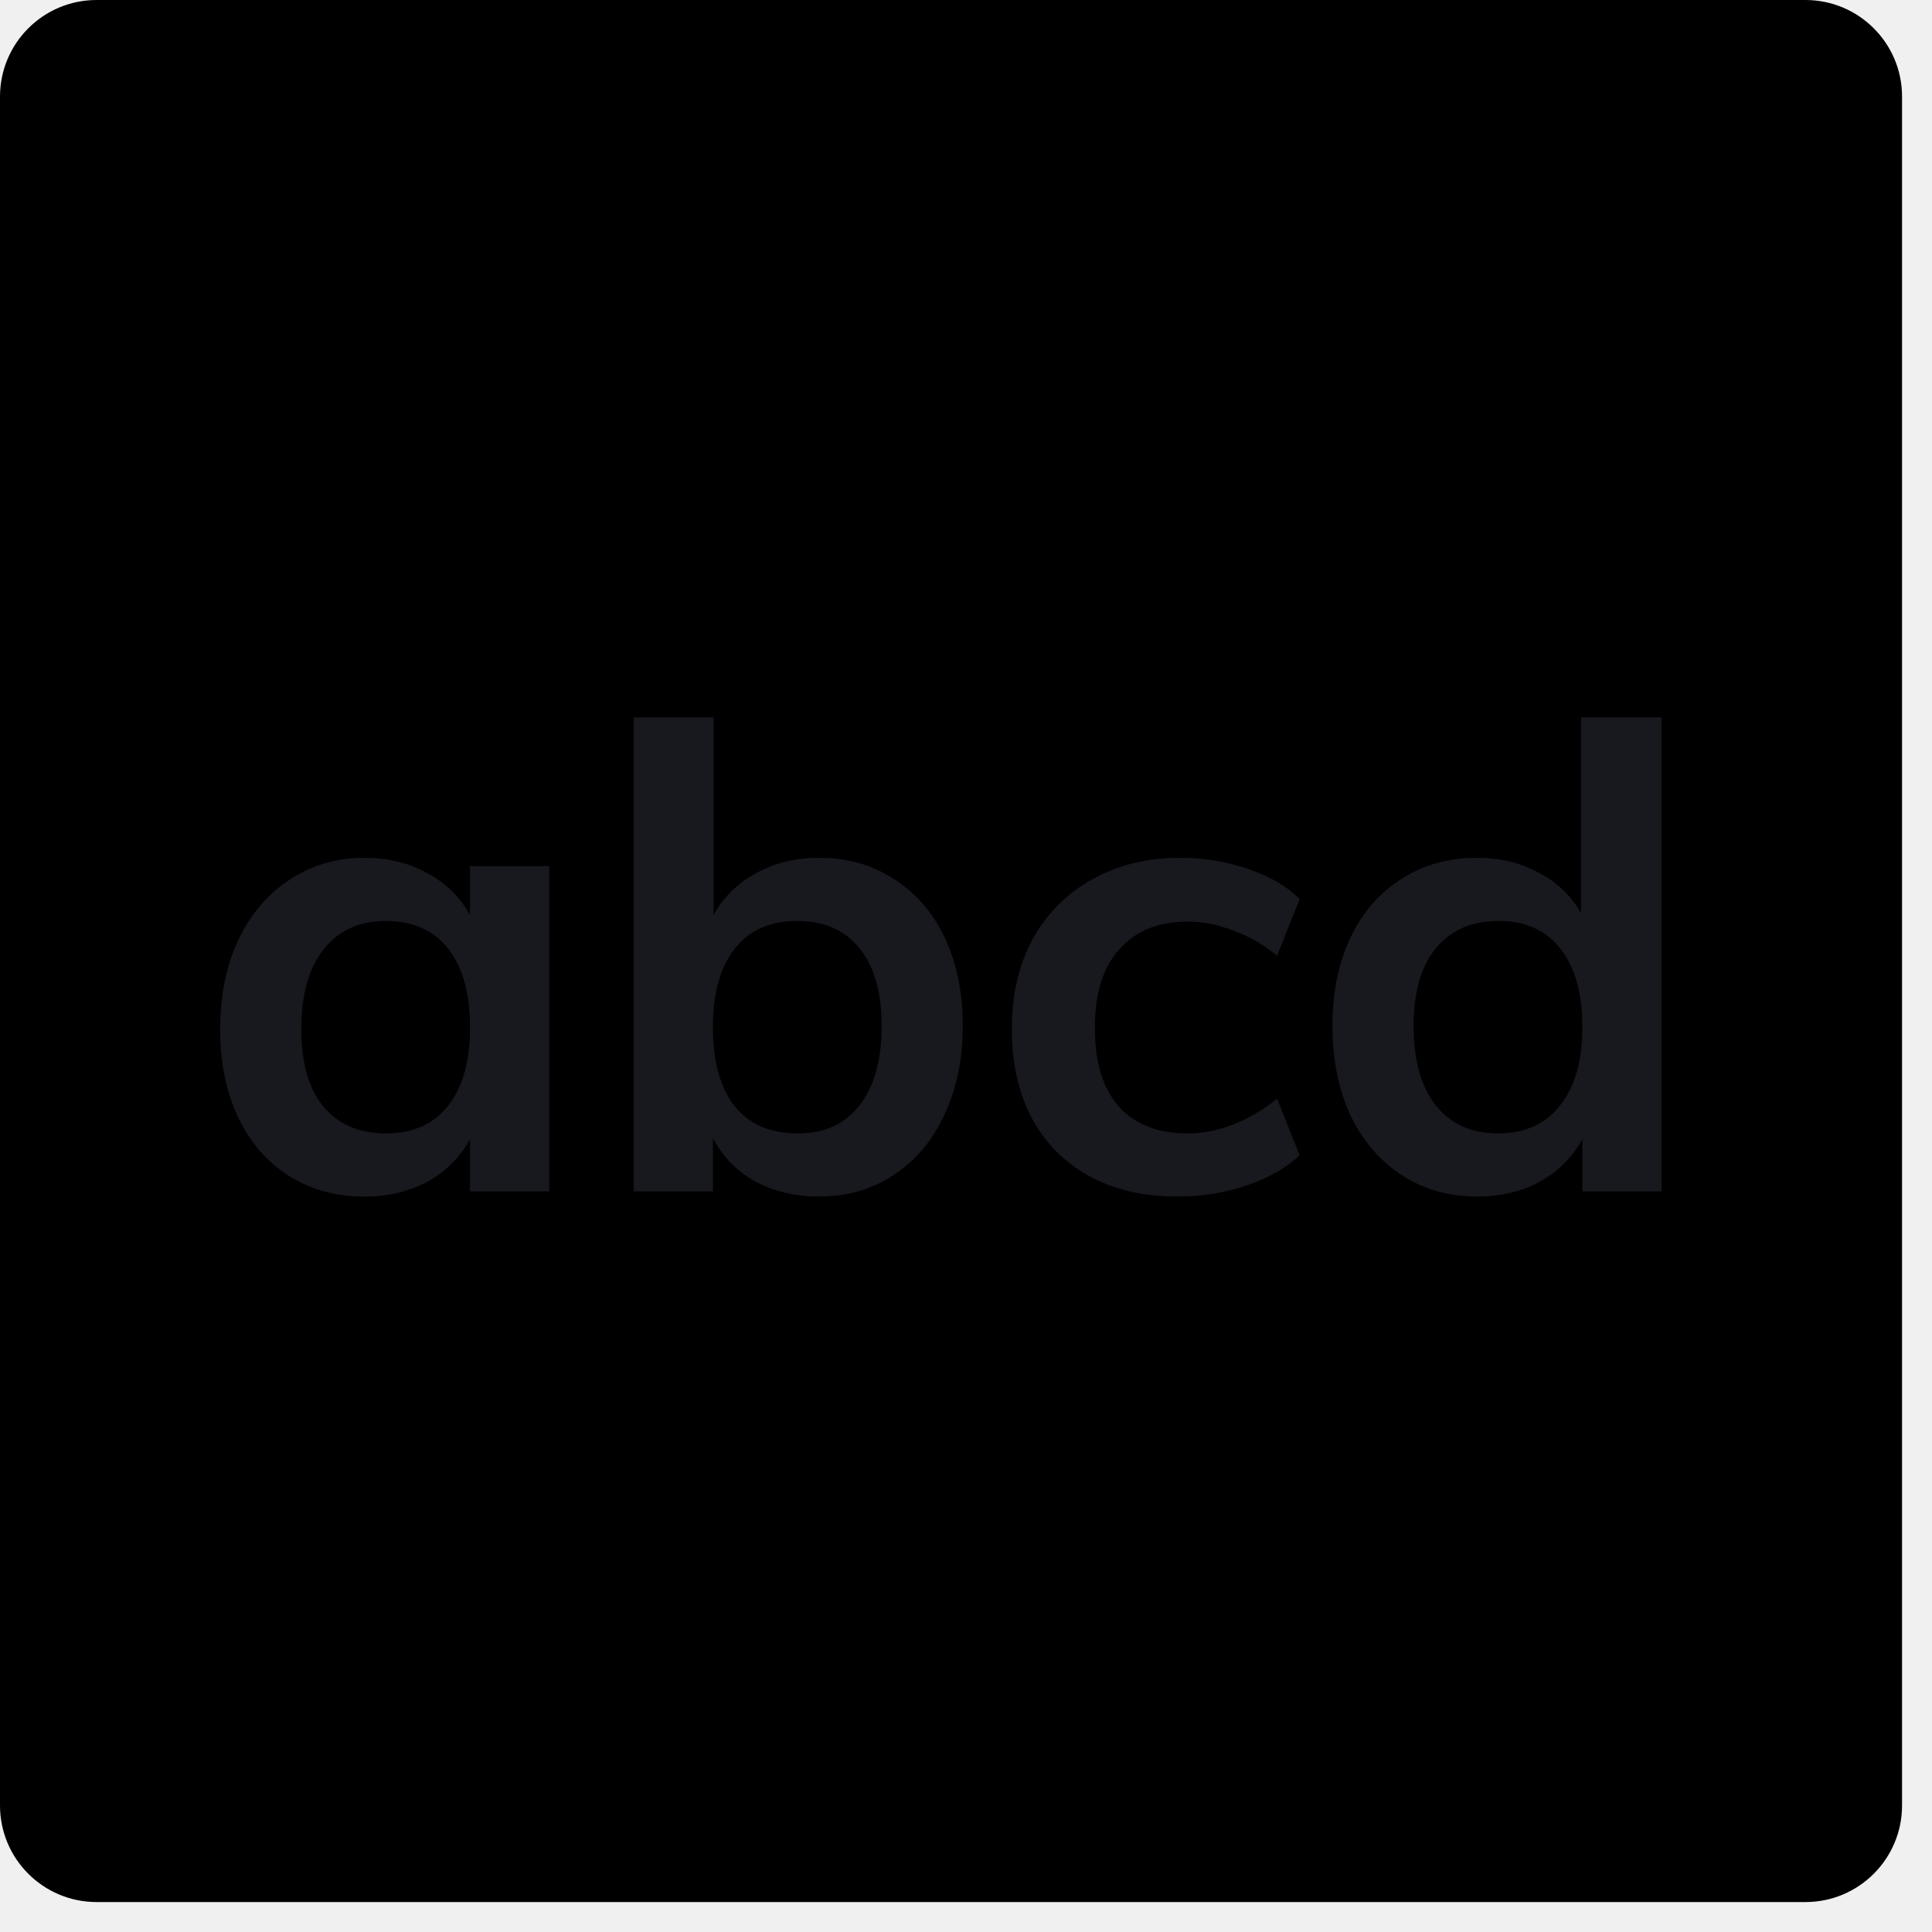
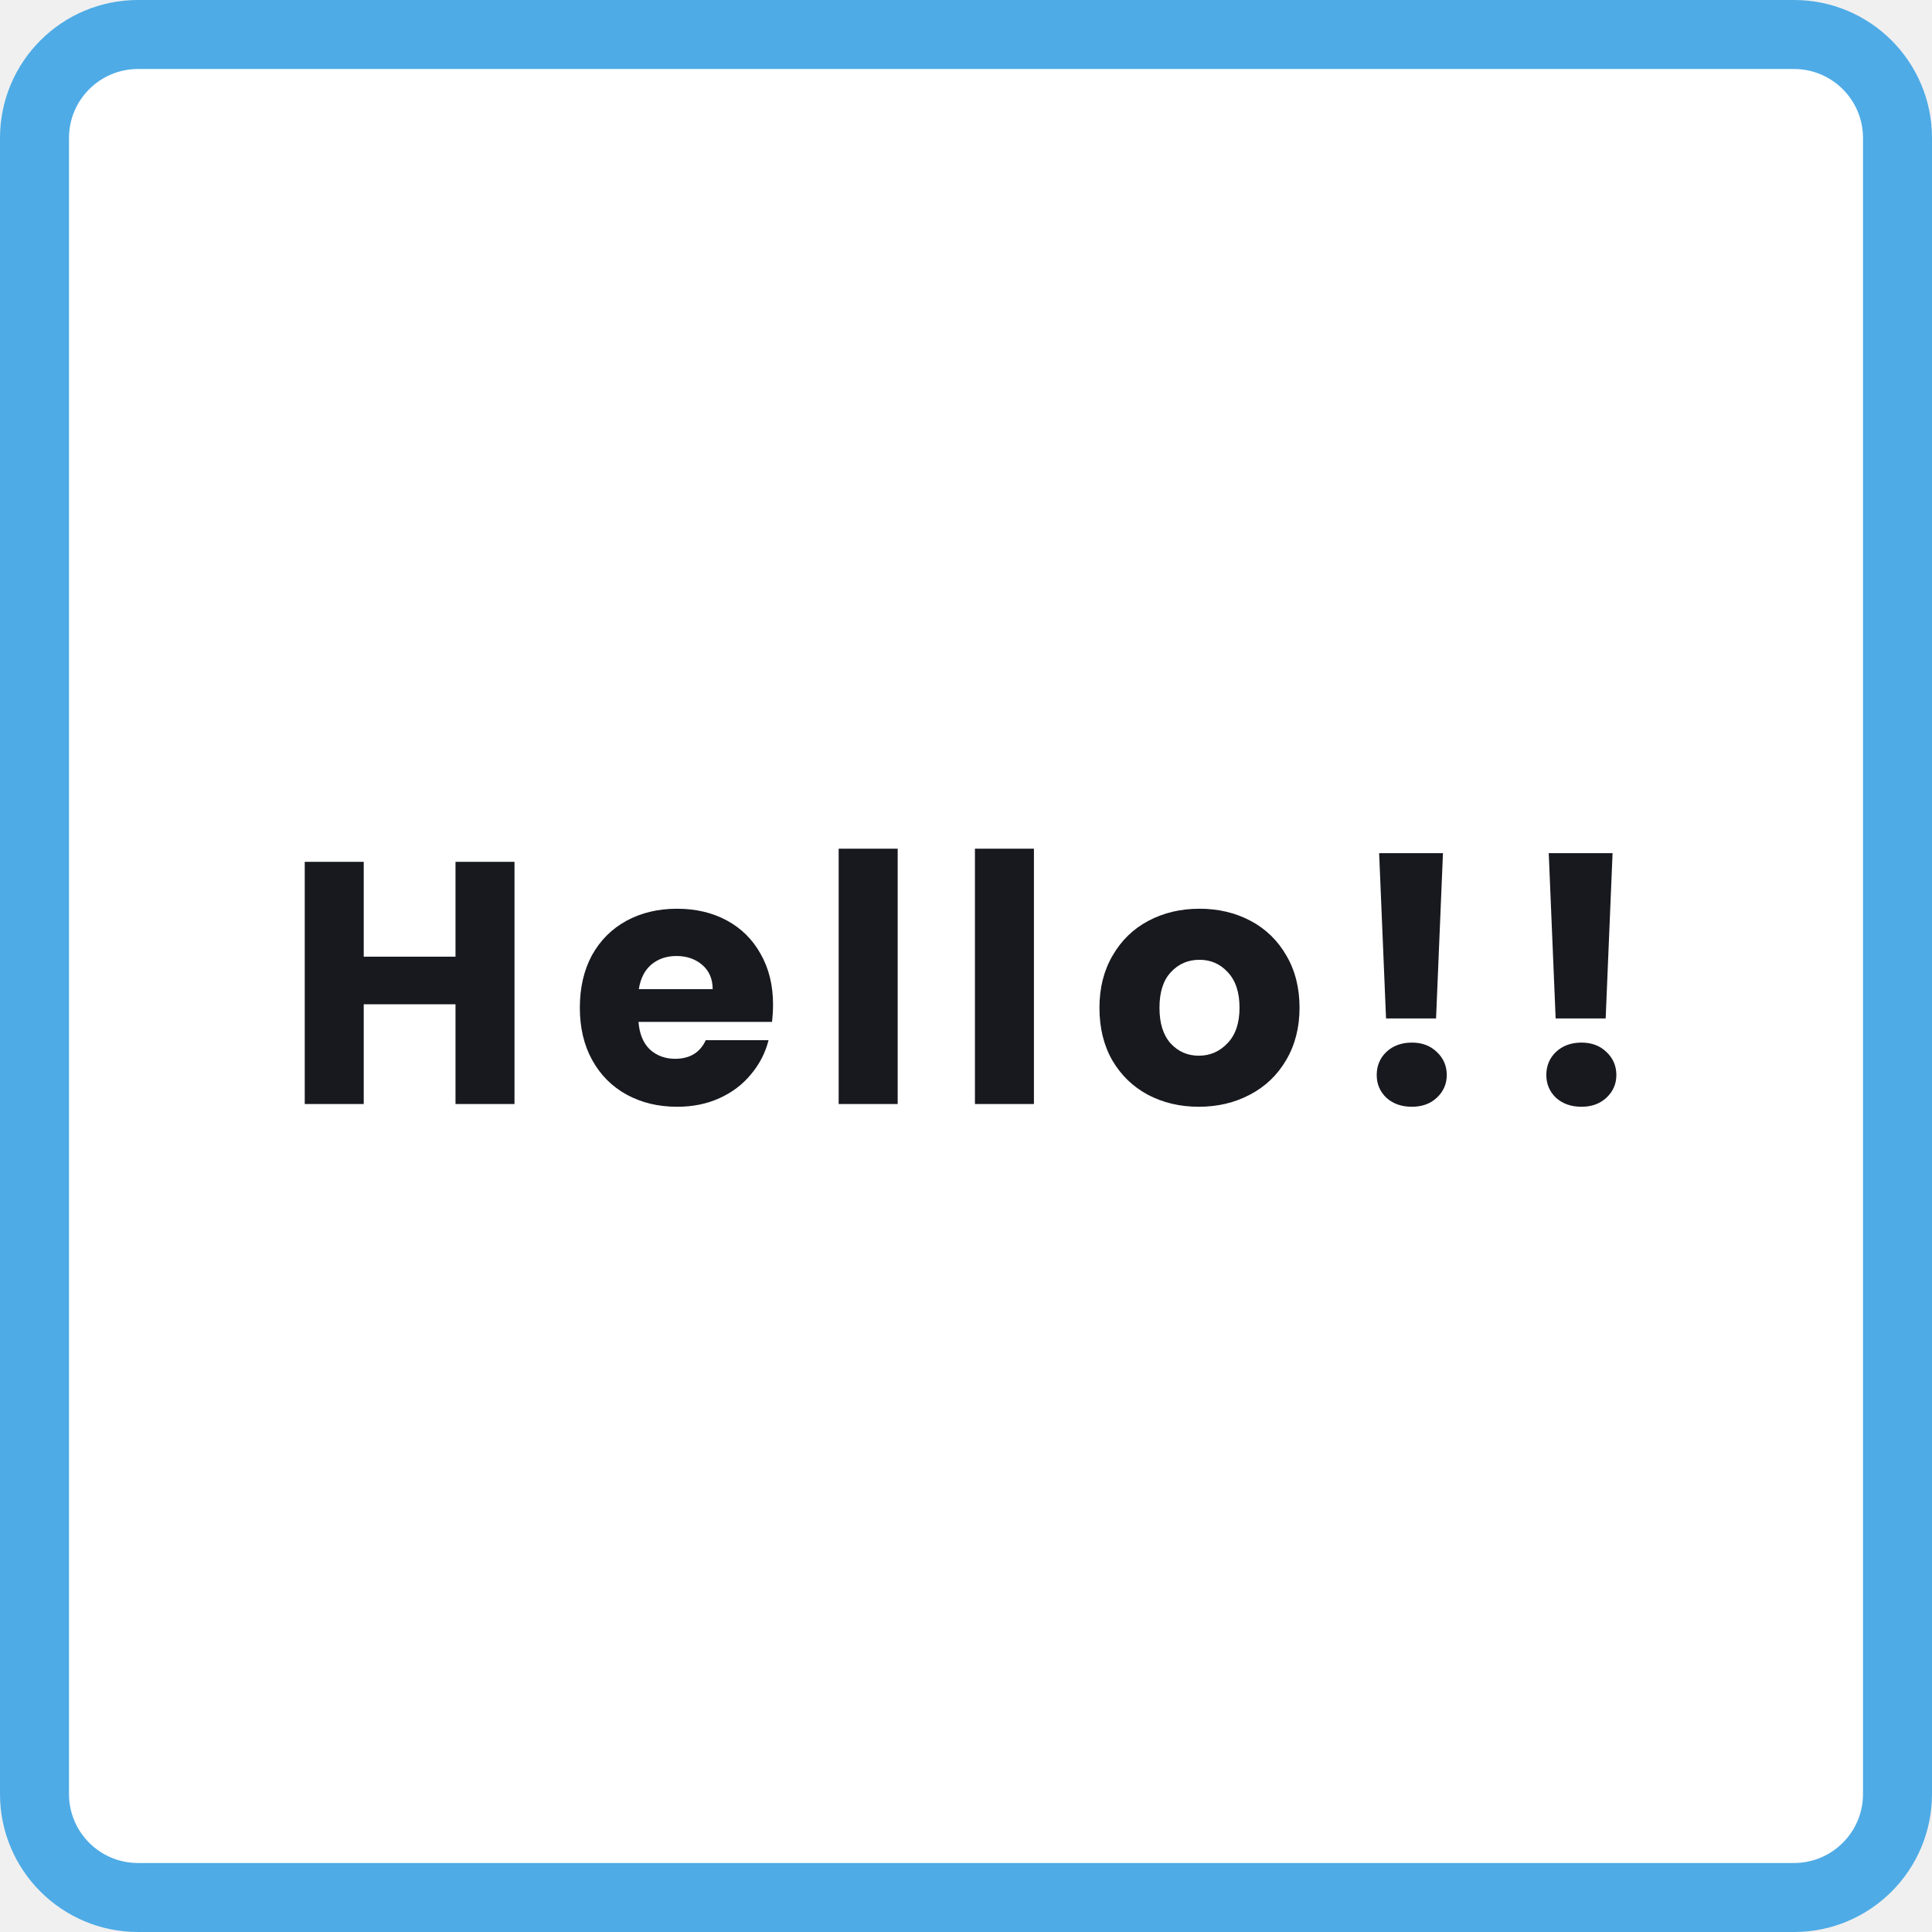
- <svg xmlns="http://www.w3.org/2000/svg" width="60" height="60" viewBox="0 0 60 60" fill="none">
-   <rect width="59.07" height="59.07" rx="3" fill="currentColor" />
-   <path d="M17.057 26.9V37H14.597V35.38C14.29 35.94 13.85 36.38 13.277 36.7C12.703 37.007 12.05 37.16 11.317 37.16C10.437 37.16 9.657 36.947 8.977 36.52C8.297 36.093 7.77 35.487 7.397 34.7C7.023 33.913 6.837 33 6.837 31.96C6.837 30.92 7.023 30 7.397 29.2C7.783 28.387 8.317 27.76 8.997 27.32C9.677 26.867 10.45 26.64 11.317 26.64C12.05 26.64 12.703 26.8 13.277 27.12C13.85 27.427 14.29 27.86 14.597 28.42V26.9H17.057ZM11.997 35.2C12.823 35.2 13.463 34.913 13.917 34.34C14.37 33.767 14.597 32.96 14.597 31.92C14.597 30.853 14.37 30.033 13.917 29.46C13.463 28.887 12.817 28.6 11.977 28.6C11.15 28.6 10.503 28.9 10.037 29.5C9.583 30.087 9.357 30.907 9.357 31.96C9.357 33 9.583 33.8 10.037 34.36C10.503 34.92 11.157 35.2 11.997 35.2ZM25.439 26.64C26.32 26.64 27.093 26.86 27.759 27.3C28.439 27.727 28.966 28.333 29.34 29.12C29.713 29.907 29.899 30.82 29.899 31.86C29.899 32.9 29.706 33.827 29.32 34.64C28.946 35.44 28.419 36.06 27.739 36.5C27.073 36.94 26.306 37.16 25.439 37.16C24.693 37.16 24.026 37 23.439 36.68C22.866 36.36 22.433 35.913 22.14 35.34V37H19.68V22.28H22.16V28.42C22.466 27.86 22.906 27.427 23.48 27.12C24.053 26.8 24.706 26.64 25.439 26.64ZM24.779 35.2C25.606 35.2 26.246 34.907 26.7 34.32C27.153 33.733 27.38 32.913 27.38 31.86C27.38 30.82 27.153 30.02 26.7 29.46C26.246 28.887 25.599 28.6 24.759 28.6C23.919 28.6 23.273 28.887 22.82 29.46C22.366 30.033 22.14 30.847 22.14 31.9C22.14 32.967 22.366 33.787 22.82 34.36C23.273 34.92 23.926 35.2 24.779 35.2ZM36.562 37.16C35.508 37.16 34.595 36.947 33.822 36.52C33.048 36.093 32.455 35.493 32.042 34.72C31.628 33.933 31.422 33.013 31.422 31.96C31.422 30.907 31.635 29.98 32.062 29.18C32.502 28.38 33.115 27.76 33.902 27.32C34.702 26.867 35.622 26.64 36.662 26.64C37.382 26.64 38.075 26.753 38.742 26.98C39.422 27.207 39.962 27.52 40.362 27.92L39.662 29.68C39.235 29.333 38.782 29.073 38.302 28.9C37.822 28.713 37.349 28.62 36.882 28.62C35.975 28.62 35.269 28.907 34.762 29.48C34.255 30.04 34.002 30.853 34.002 31.92C34.002 32.987 34.248 33.8 34.742 34.36C35.248 34.92 35.962 35.2 36.882 35.2C37.349 35.2 37.822 35.107 38.302 34.92C38.782 34.733 39.235 34.467 39.662 34.12L40.362 35.88C39.935 36.28 39.382 36.593 38.702 36.82C38.022 37.047 37.309 37.16 36.562 37.16ZM51.6 22.28V37H49.141V35.38C48.834 35.94 48.394 36.38 47.821 36.7C47.247 37.007 46.594 37.16 45.861 37.16C44.994 37.16 44.221 36.94 43.541 36.5C42.861 36.06 42.327 35.44 41.941 34.64C41.567 33.827 41.38 32.9 41.38 31.86C41.38 30.82 41.567 29.907 41.941 29.12C42.314 28.333 42.84 27.727 43.52 27.3C44.2 26.86 44.98 26.64 45.861 26.64C46.581 26.64 47.221 26.793 47.781 27.1C48.354 27.393 48.794 27.813 49.1 28.36V22.28H51.6ZM46.52 35.2C47.347 35.2 47.987 34.913 48.441 34.34C48.907 33.767 49.141 32.953 49.141 31.9C49.141 30.847 48.914 30.033 48.461 29.46C48.007 28.887 47.367 28.6 46.541 28.6C45.7 28.6 45.047 28.887 44.581 29.46C44.127 30.02 43.901 30.82 43.901 31.86C43.901 32.913 44.127 33.733 44.581 34.32C45.047 34.907 45.694 35.2 46.52 35.2Z" fill="#18191F" />
+ <svg xmlns="http://www.w3.org/2000/svg" width="56" height="56" viewBox="0 0 56 56" fill="none">
+   <rect x="1" y="1" width="54" height="54" rx="3" fill="white" />
+   <path d="M14.913 24.98V32H13.203V29.11H10.543V32H8.833V24.98H10.543V27.73H13.203V24.98H14.913ZM22.407 29.12C22.407 29.28 22.397 29.447 22.377 29.62H18.507C18.534 29.967 18.644 30.233 18.837 30.42C19.037 30.6 19.281 30.69 19.567 30.69C19.994 30.69 20.291 30.51 20.457 30.15H22.277C22.184 30.517 22.014 30.847 21.767 31.14C21.527 31.433 21.224 31.663 20.857 31.83C20.491 31.997 20.081 32.08 19.627 32.08C19.081 32.08 18.594 31.963 18.167 31.73C17.741 31.497 17.407 31.163 17.167 30.73C16.927 30.297 16.807 29.79 16.807 29.21C16.807 28.63 16.924 28.123 17.157 27.69C17.397 27.257 17.731 26.923 18.157 26.69C18.584 26.457 19.074 26.34 19.627 26.34C20.167 26.34 20.647 26.453 21.067 26.68C21.487 26.907 21.814 27.23 22.047 27.65C22.287 28.07 22.407 28.56 22.407 29.12ZM20.657 28.67C20.657 28.377 20.557 28.143 20.357 27.97C20.157 27.797 19.907 27.71 19.607 27.71C19.321 27.71 19.077 27.793 18.877 27.96C18.684 28.127 18.564 28.363 18.517 28.67H20.657ZM26.02 24.6V32H24.309V24.6H26.02ZM29.969 24.6V32H28.259V24.6H29.969ZM34.748 32.08C34.201 32.08 33.708 31.963 33.268 31.73C32.835 31.497 32.491 31.163 32.238 30.73C31.991 30.297 31.868 29.79 31.868 29.21C31.868 28.637 31.995 28.133 32.248 27.7C32.501 27.26 32.848 26.923 33.288 26.69C33.728 26.457 34.221 26.34 34.768 26.34C35.315 26.34 35.808 26.457 36.248 26.69C36.688 26.923 37.035 27.26 37.288 27.7C37.541 28.133 37.668 28.637 37.668 29.21C37.668 29.783 37.538 30.29 37.278 30.73C37.025 31.163 36.675 31.497 36.228 31.73C35.788 31.963 35.295 32.08 34.748 32.08ZM34.748 30.6C35.075 30.6 35.351 30.48 35.578 30.24C35.811 30 35.928 29.657 35.928 29.21C35.928 28.763 35.815 28.42 35.588 28.18C35.368 27.94 35.095 27.82 34.768 27.82C34.435 27.82 34.158 27.94 33.938 28.18C33.718 28.413 33.608 28.757 33.608 29.21C33.608 29.657 33.715 30 33.928 30.24C34.148 30.48 34.421 30.6 34.748 30.6ZM41.825 24.73L41.625 29.52H40.175L39.975 24.73H41.825ZM40.925 32.08C40.625 32.08 40.378 31.993 40.185 31.82C39.998 31.64 39.905 31.42 39.905 31.16C39.905 30.893 39.998 30.67 40.185 30.49C40.378 30.31 40.625 30.22 40.925 30.22C41.218 30.22 41.458 30.31 41.645 30.49C41.838 30.67 41.935 30.893 41.935 31.16C41.935 31.42 41.838 31.64 41.645 31.82C41.458 31.993 41.218 32.08 40.925 32.08ZM46.741 24.73L46.541 29.52H45.091L44.891 24.73H46.741ZM45.841 32.08C45.541 32.08 45.294 31.993 45.101 31.82C44.914 31.64 44.821 31.42 44.821 31.16C44.821 30.893 44.914 30.67 45.101 30.49C45.294 30.31 45.541 30.22 45.841 30.22C46.134 30.22 46.374 30.31 46.561 30.49C46.754 30.67 46.851 30.893 46.851 31.16C46.851 31.42 46.754 31.64 46.561 31.82C46.374 31.993 46.134 32.08 45.841 32.08Z" fill="#18191F" />
+   <rect x="1" y="1" width="54" height="54" rx="3" stroke="#4EABE6" stroke-width="2" />
</svg>
